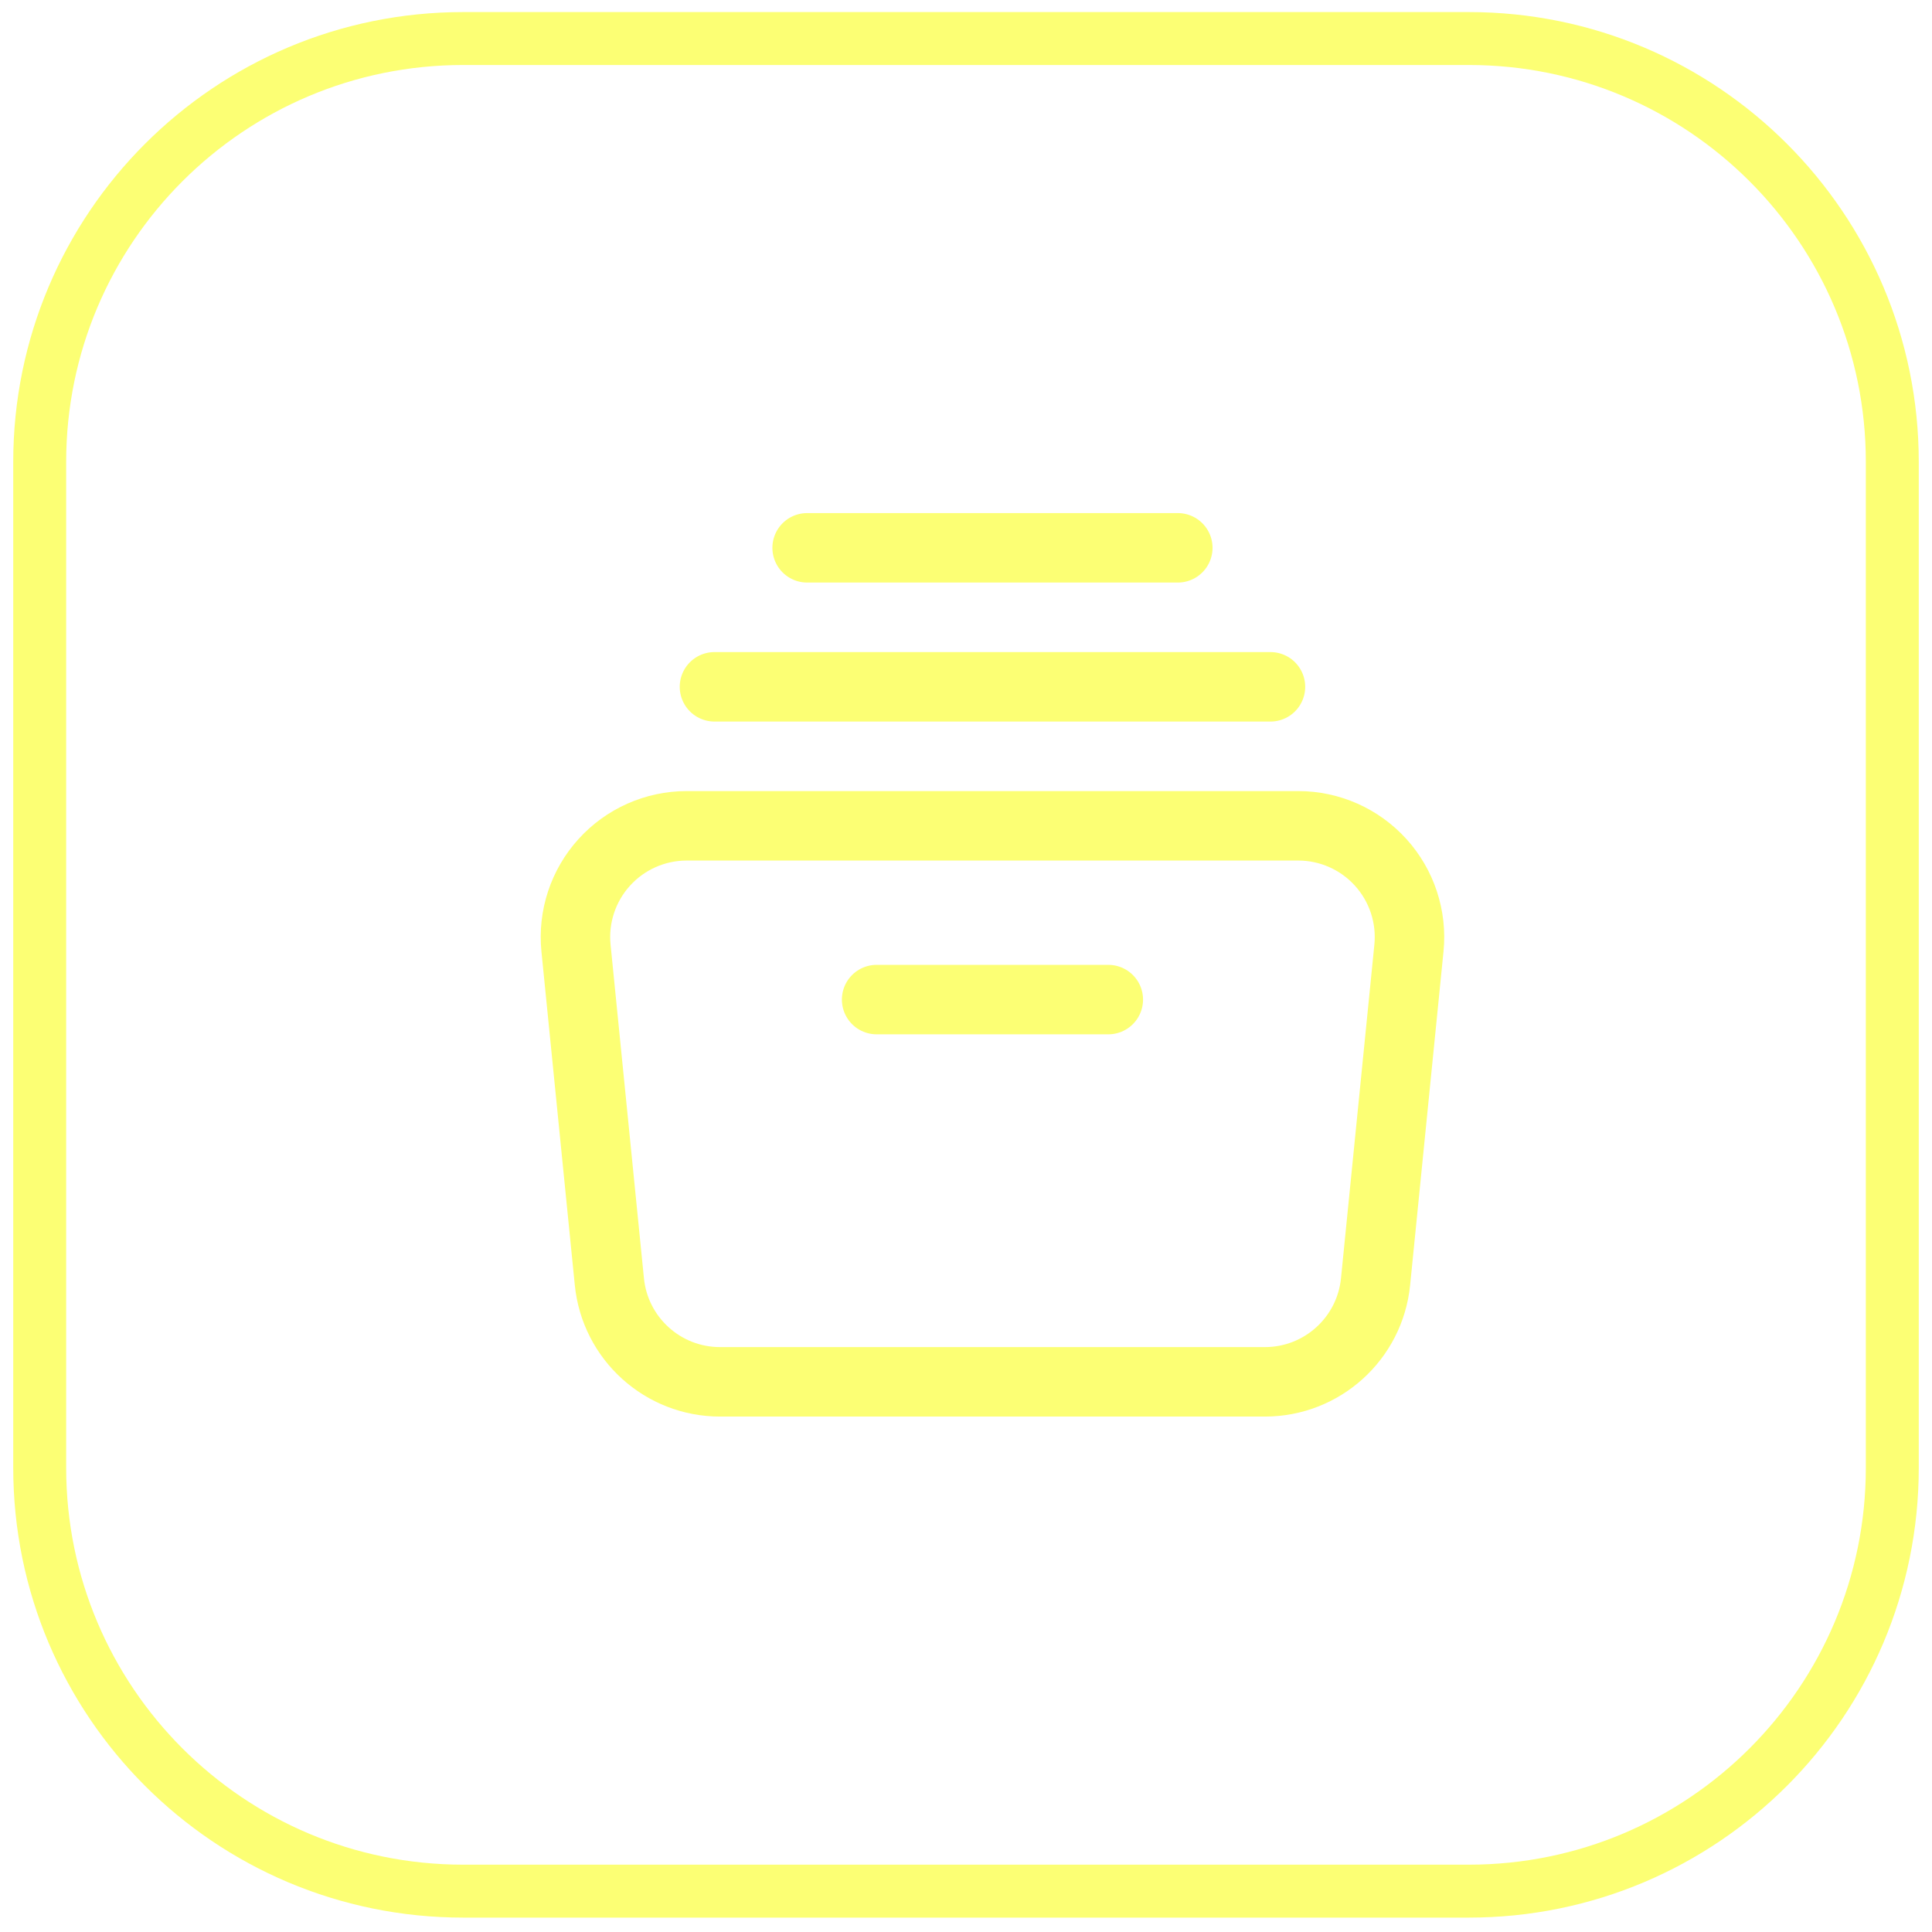
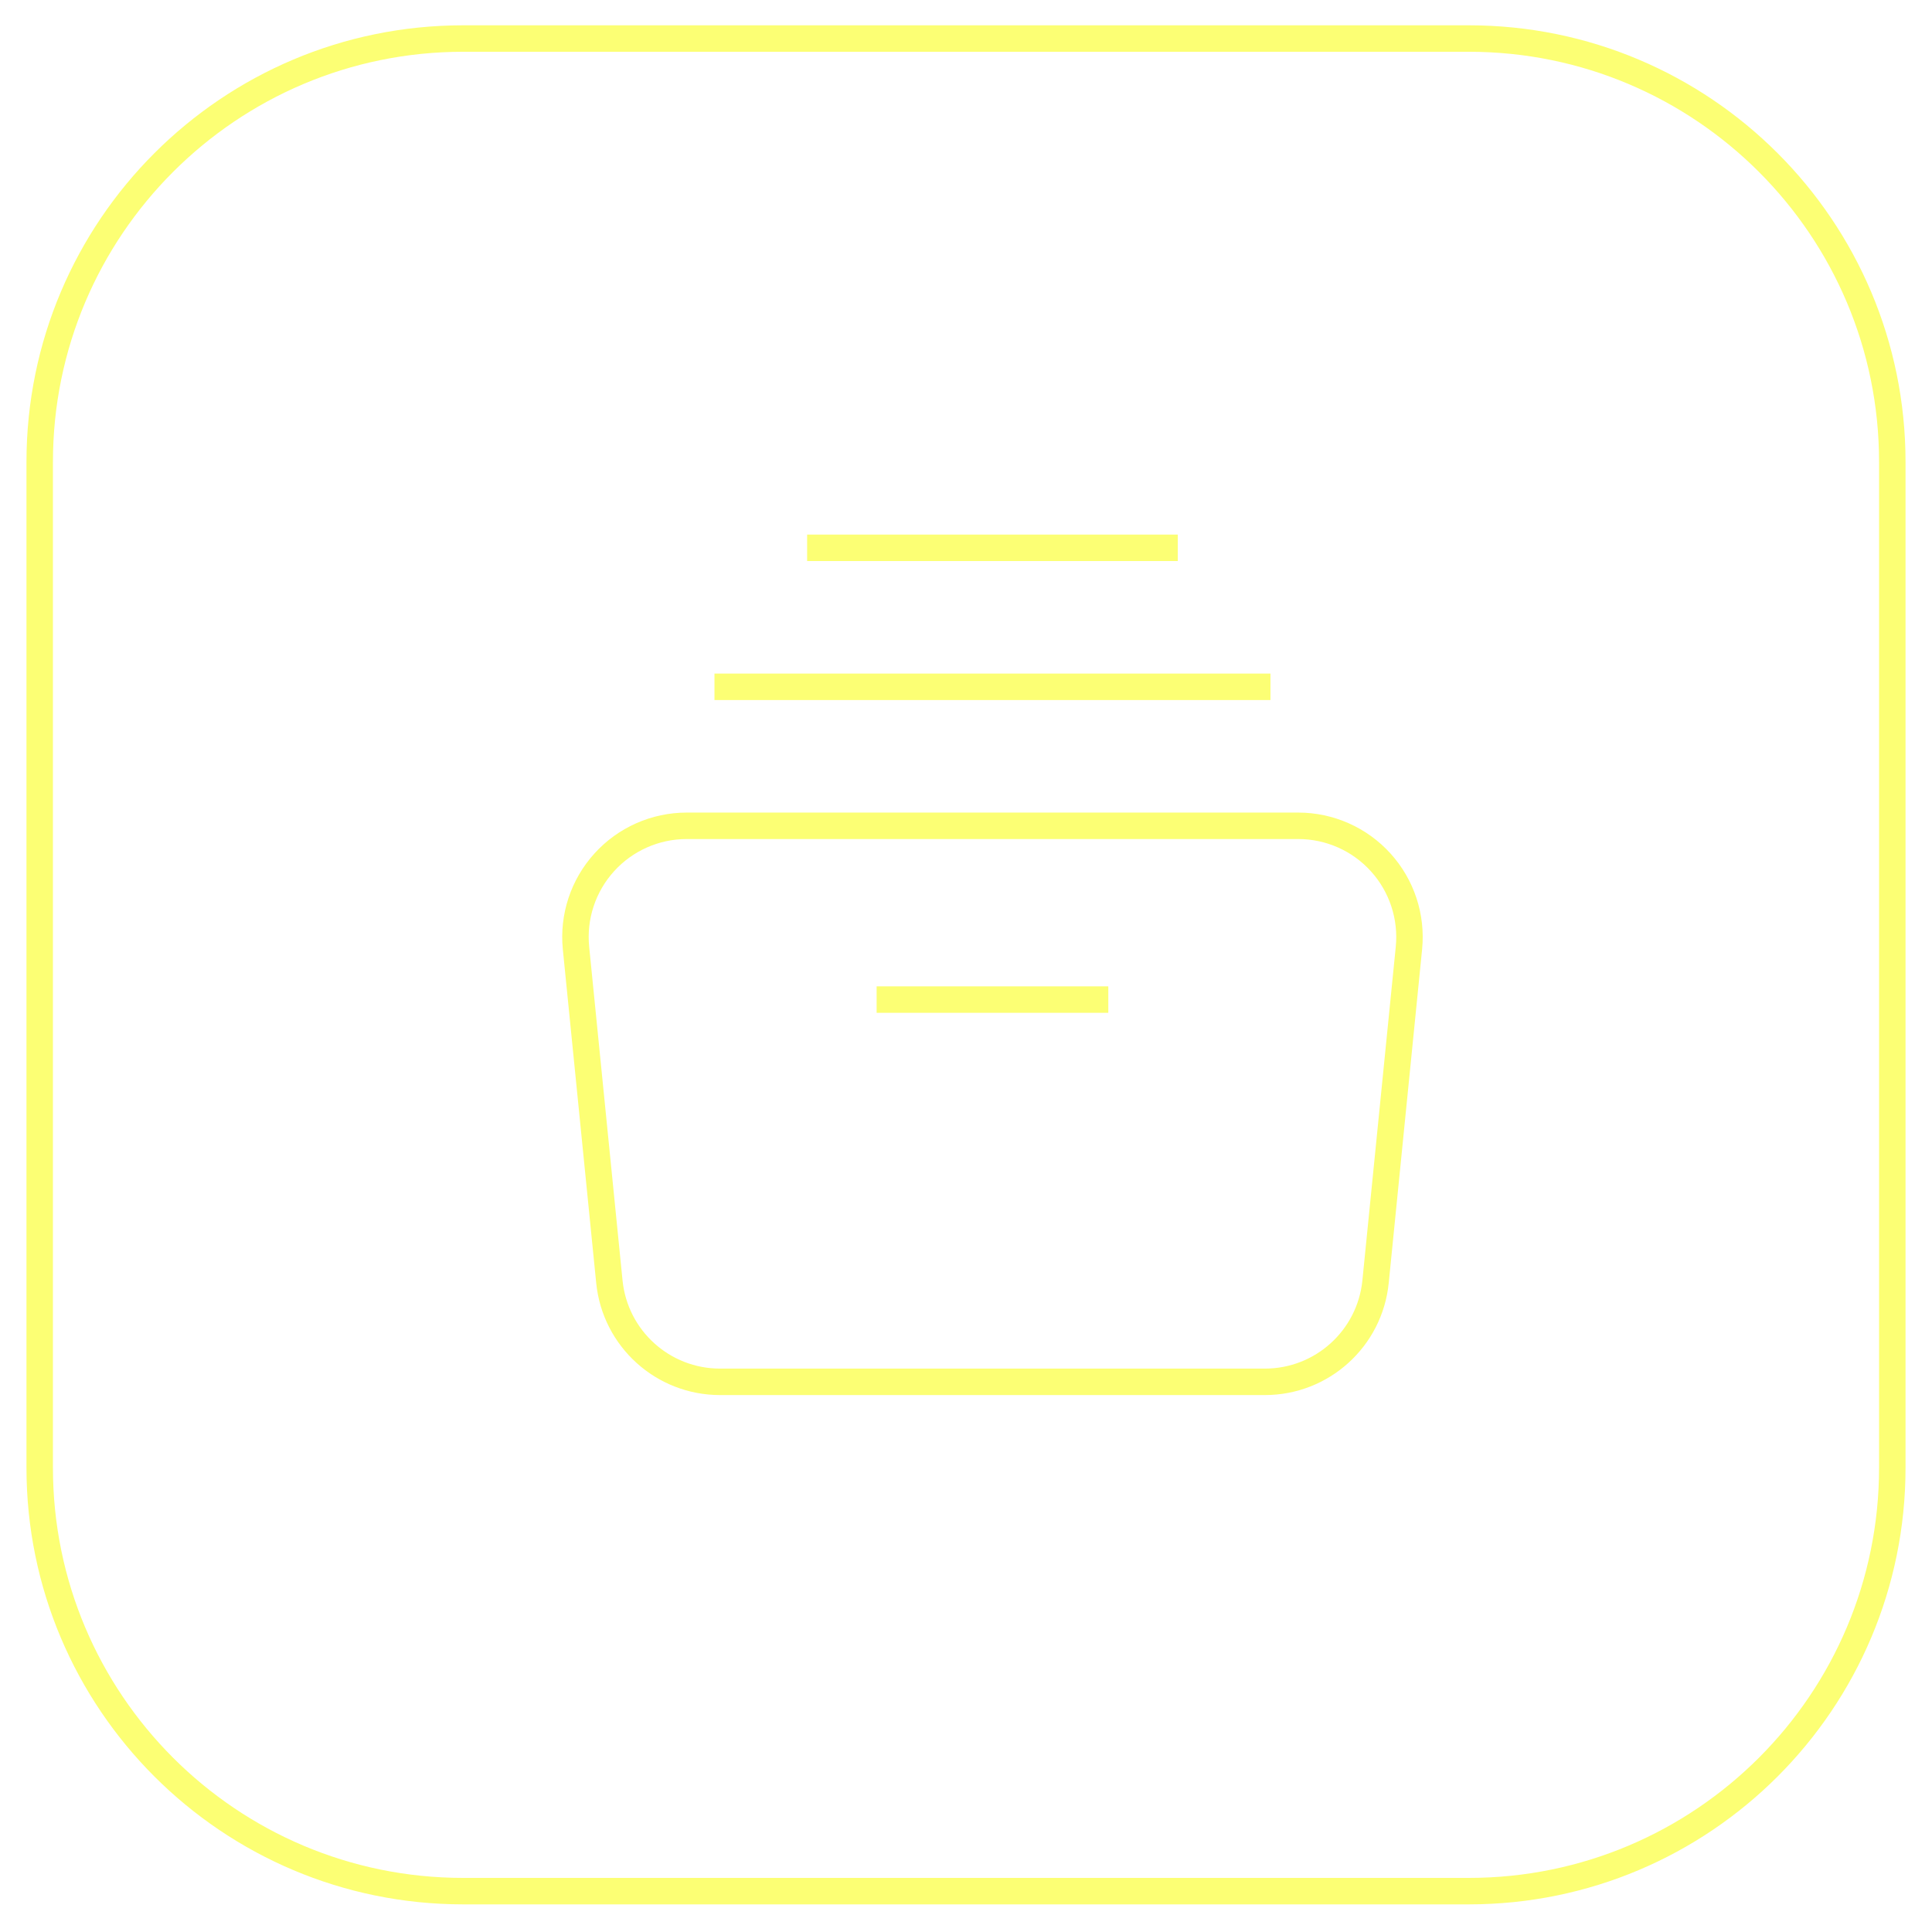
<svg xmlns="http://www.w3.org/2000/svg" width="73" height="73" viewBox="0 0 73 73" fill="none">
-   <rect x="1.5" y="1.456" width="70" height="70" rx="16" stroke="#FCFF74" stroke-width="2" />
-   <path fill-rule="evenodd" clip-rule="evenodd" d="M47.794 52.212H27.206C25.047 52.212 23.24 50.577 23.025 48.429L21.764 35.824C21.646 34.642 22.033 33.466 22.83 32.586C23.626 31.706 24.758 31.203 25.945 31.203H49.055C50.242 31.203 51.374 31.706 52.17 32.586C52.967 33.466 53.354 34.642 53.236 35.824L51.975 48.429C51.76 50.577 49.953 52.212 47.794 52.212V52.212Z" stroke="#FCFF74" stroke-width="2.625" stroke-linecap="round" stroke-linejoin="round" />
-   <path d="M26.996 25.951H48.004" stroke="#FCFF74" stroke-width="2.625" stroke-linecap="round" stroke-linejoin="round" />
-   <path d="M30.497 20.699H44.503" stroke="#FCFF74" stroke-width="2.625" stroke-linecap="round" stroke-linejoin="round" />
-   <path d="M33.123 37.769H41.877" stroke="#FCFF74" stroke-width="2.625" stroke-linecap="round" stroke-linejoin="round" />
+   <rect x="1.5" y="1.456" width="70" height="70" rx="16" stroke="#FCFF74" strokeWidth="2" />
+   <path fill-rule="evenodd" clip-rule="evenodd" d="M47.794 52.212H27.206C25.047 52.212 23.24 50.577 23.025 48.429L21.764 35.824C21.646 34.642 22.033 33.466 22.83 32.586C23.626 31.706 24.758 31.203 25.945 31.203H49.055C50.242 31.203 51.374 31.706 52.17 32.586C52.967 33.466 53.354 34.642 53.236 35.824L51.975 48.429C51.76 50.577 49.953 52.212 47.794 52.212V52.212Z" stroke="#FCFF74" strokeWidth="2.625" strokeLinecap="round" strokeLinejoin="round" />
+   <path d="M26.996 25.951H48.004" stroke="#FCFF74" strokeWidth="2.625" strokeLinecap="round" strokeLinejoin="round" />
+   <path d="M30.497 20.699H44.503" stroke="#FCFF74" strokeWidth="2.625" strokeLinecap="round" strokeLinejoin="round" />
+   <path d="M33.123 37.769H41.877" stroke="#FCFF74" strokeWidth="2.625" strokeLinecap="round" strokeLinejoin="round" />
</svg>
